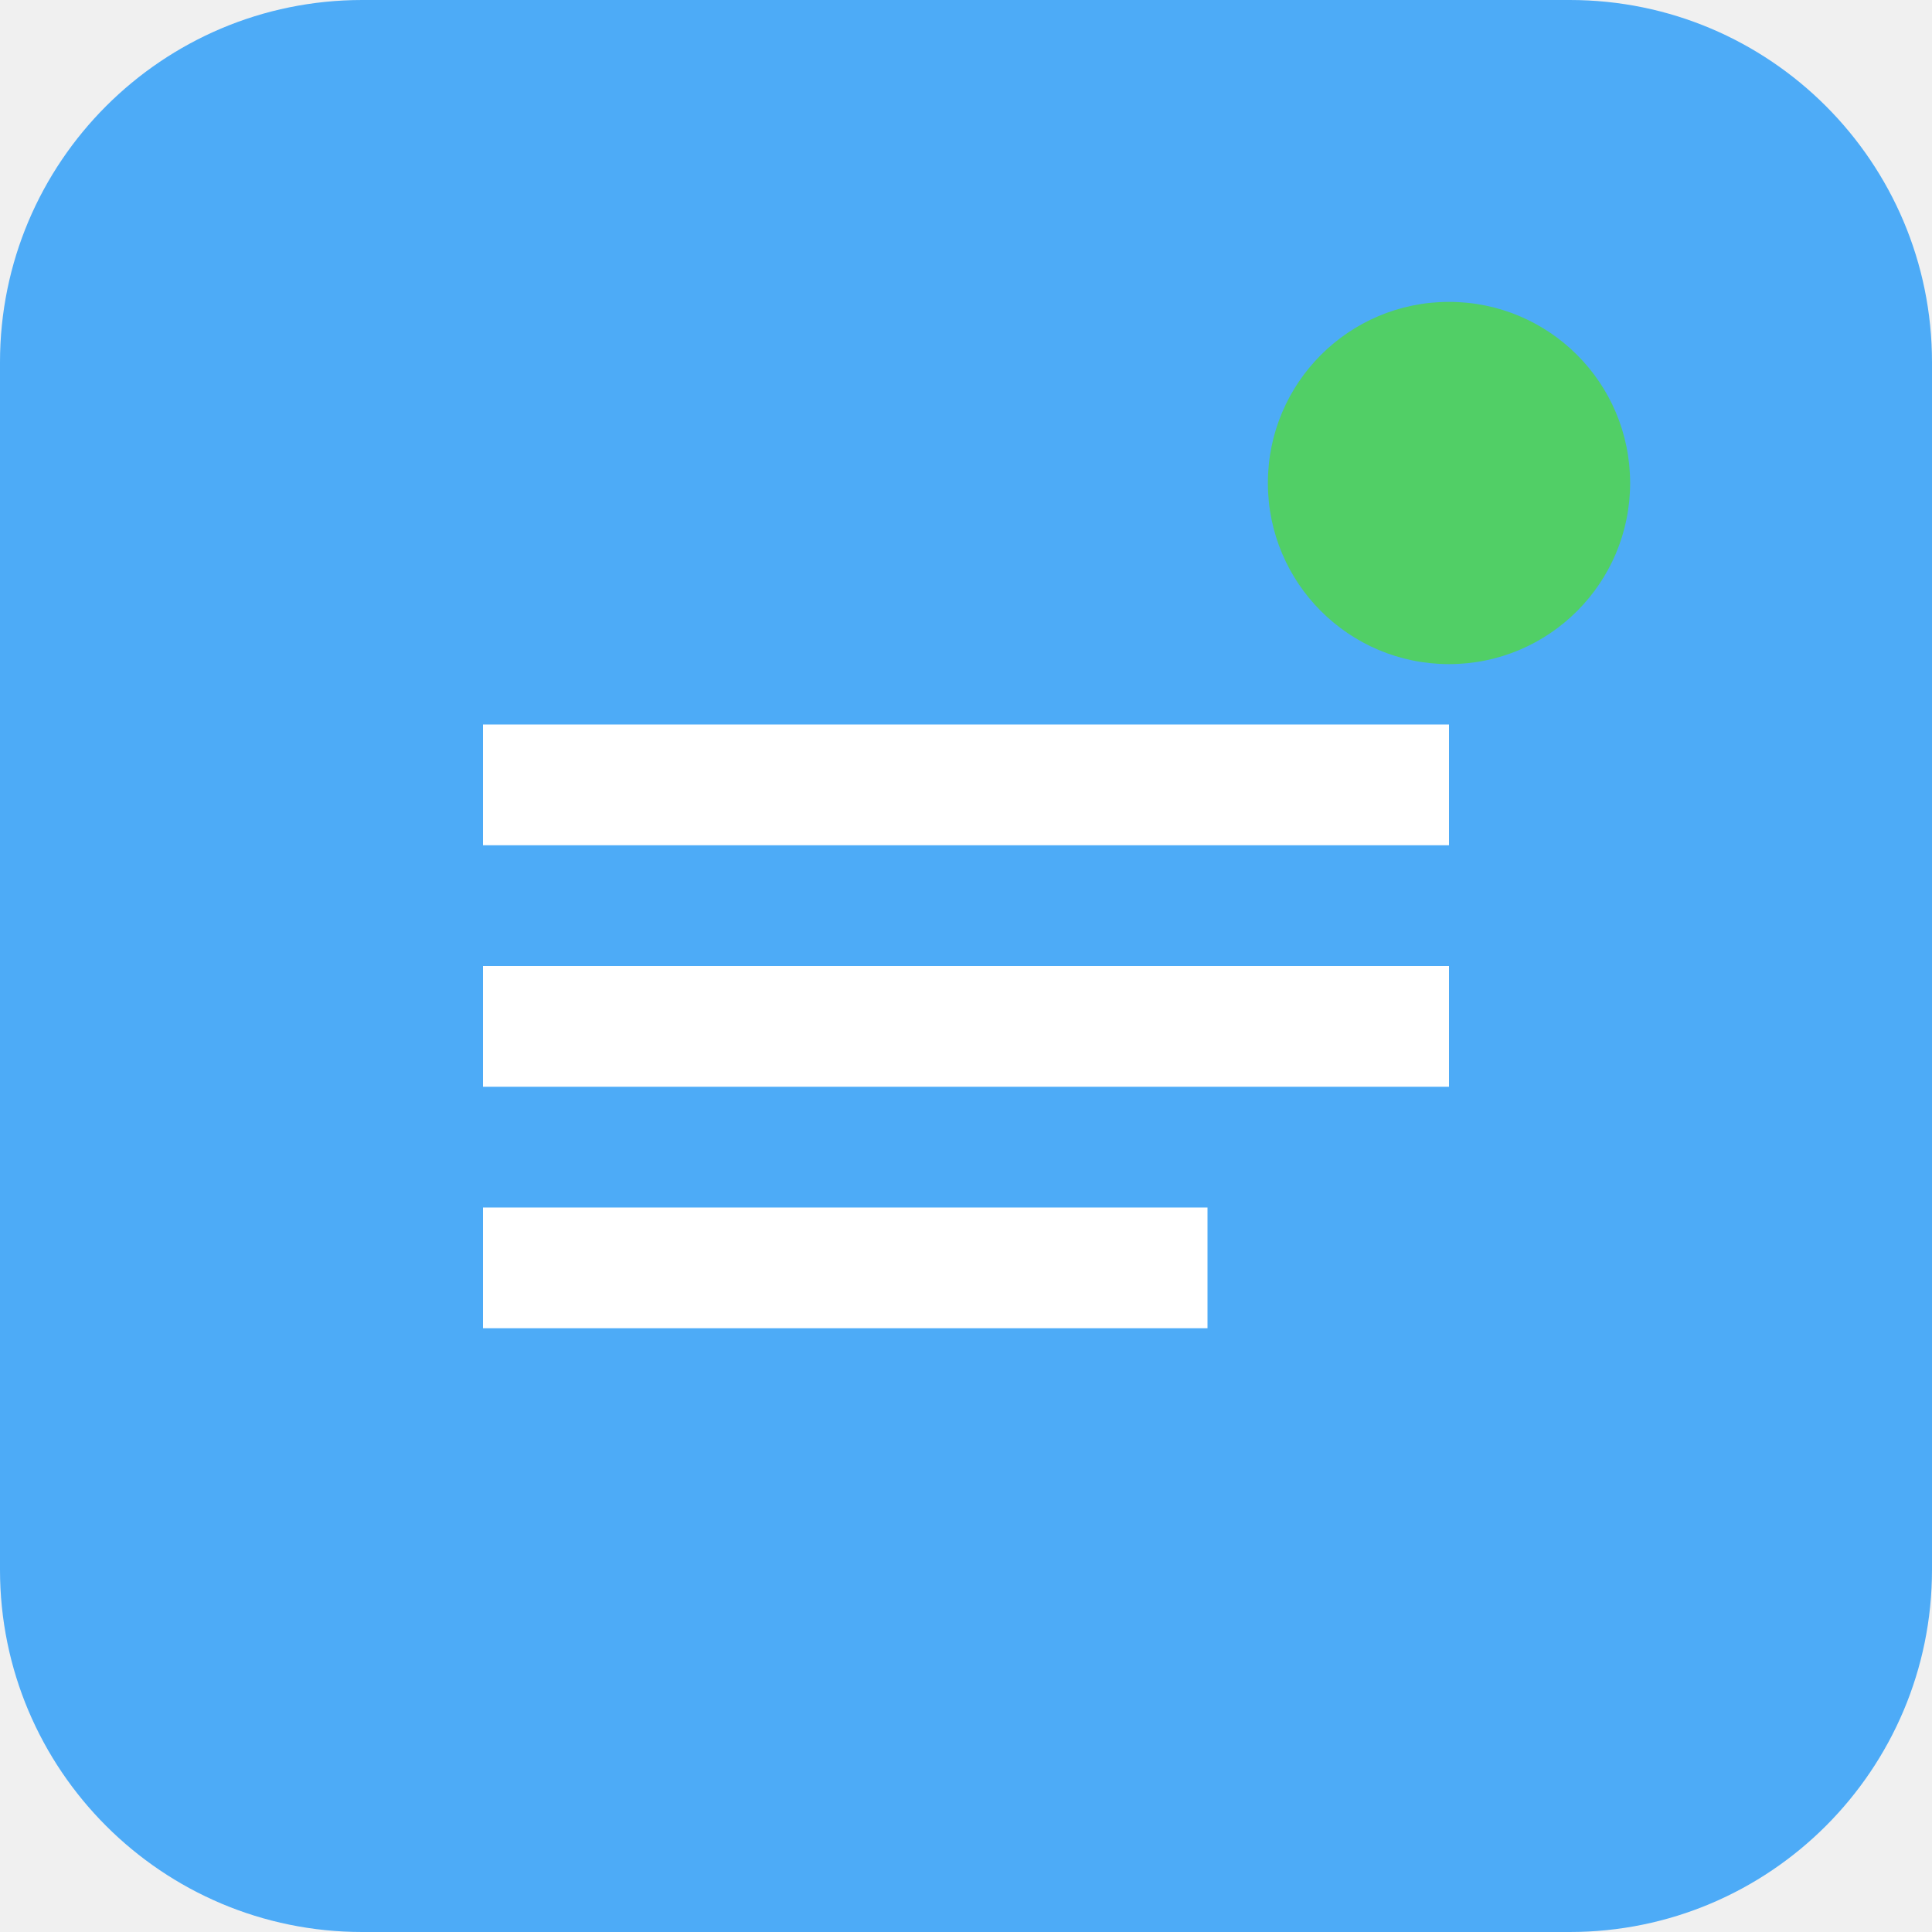
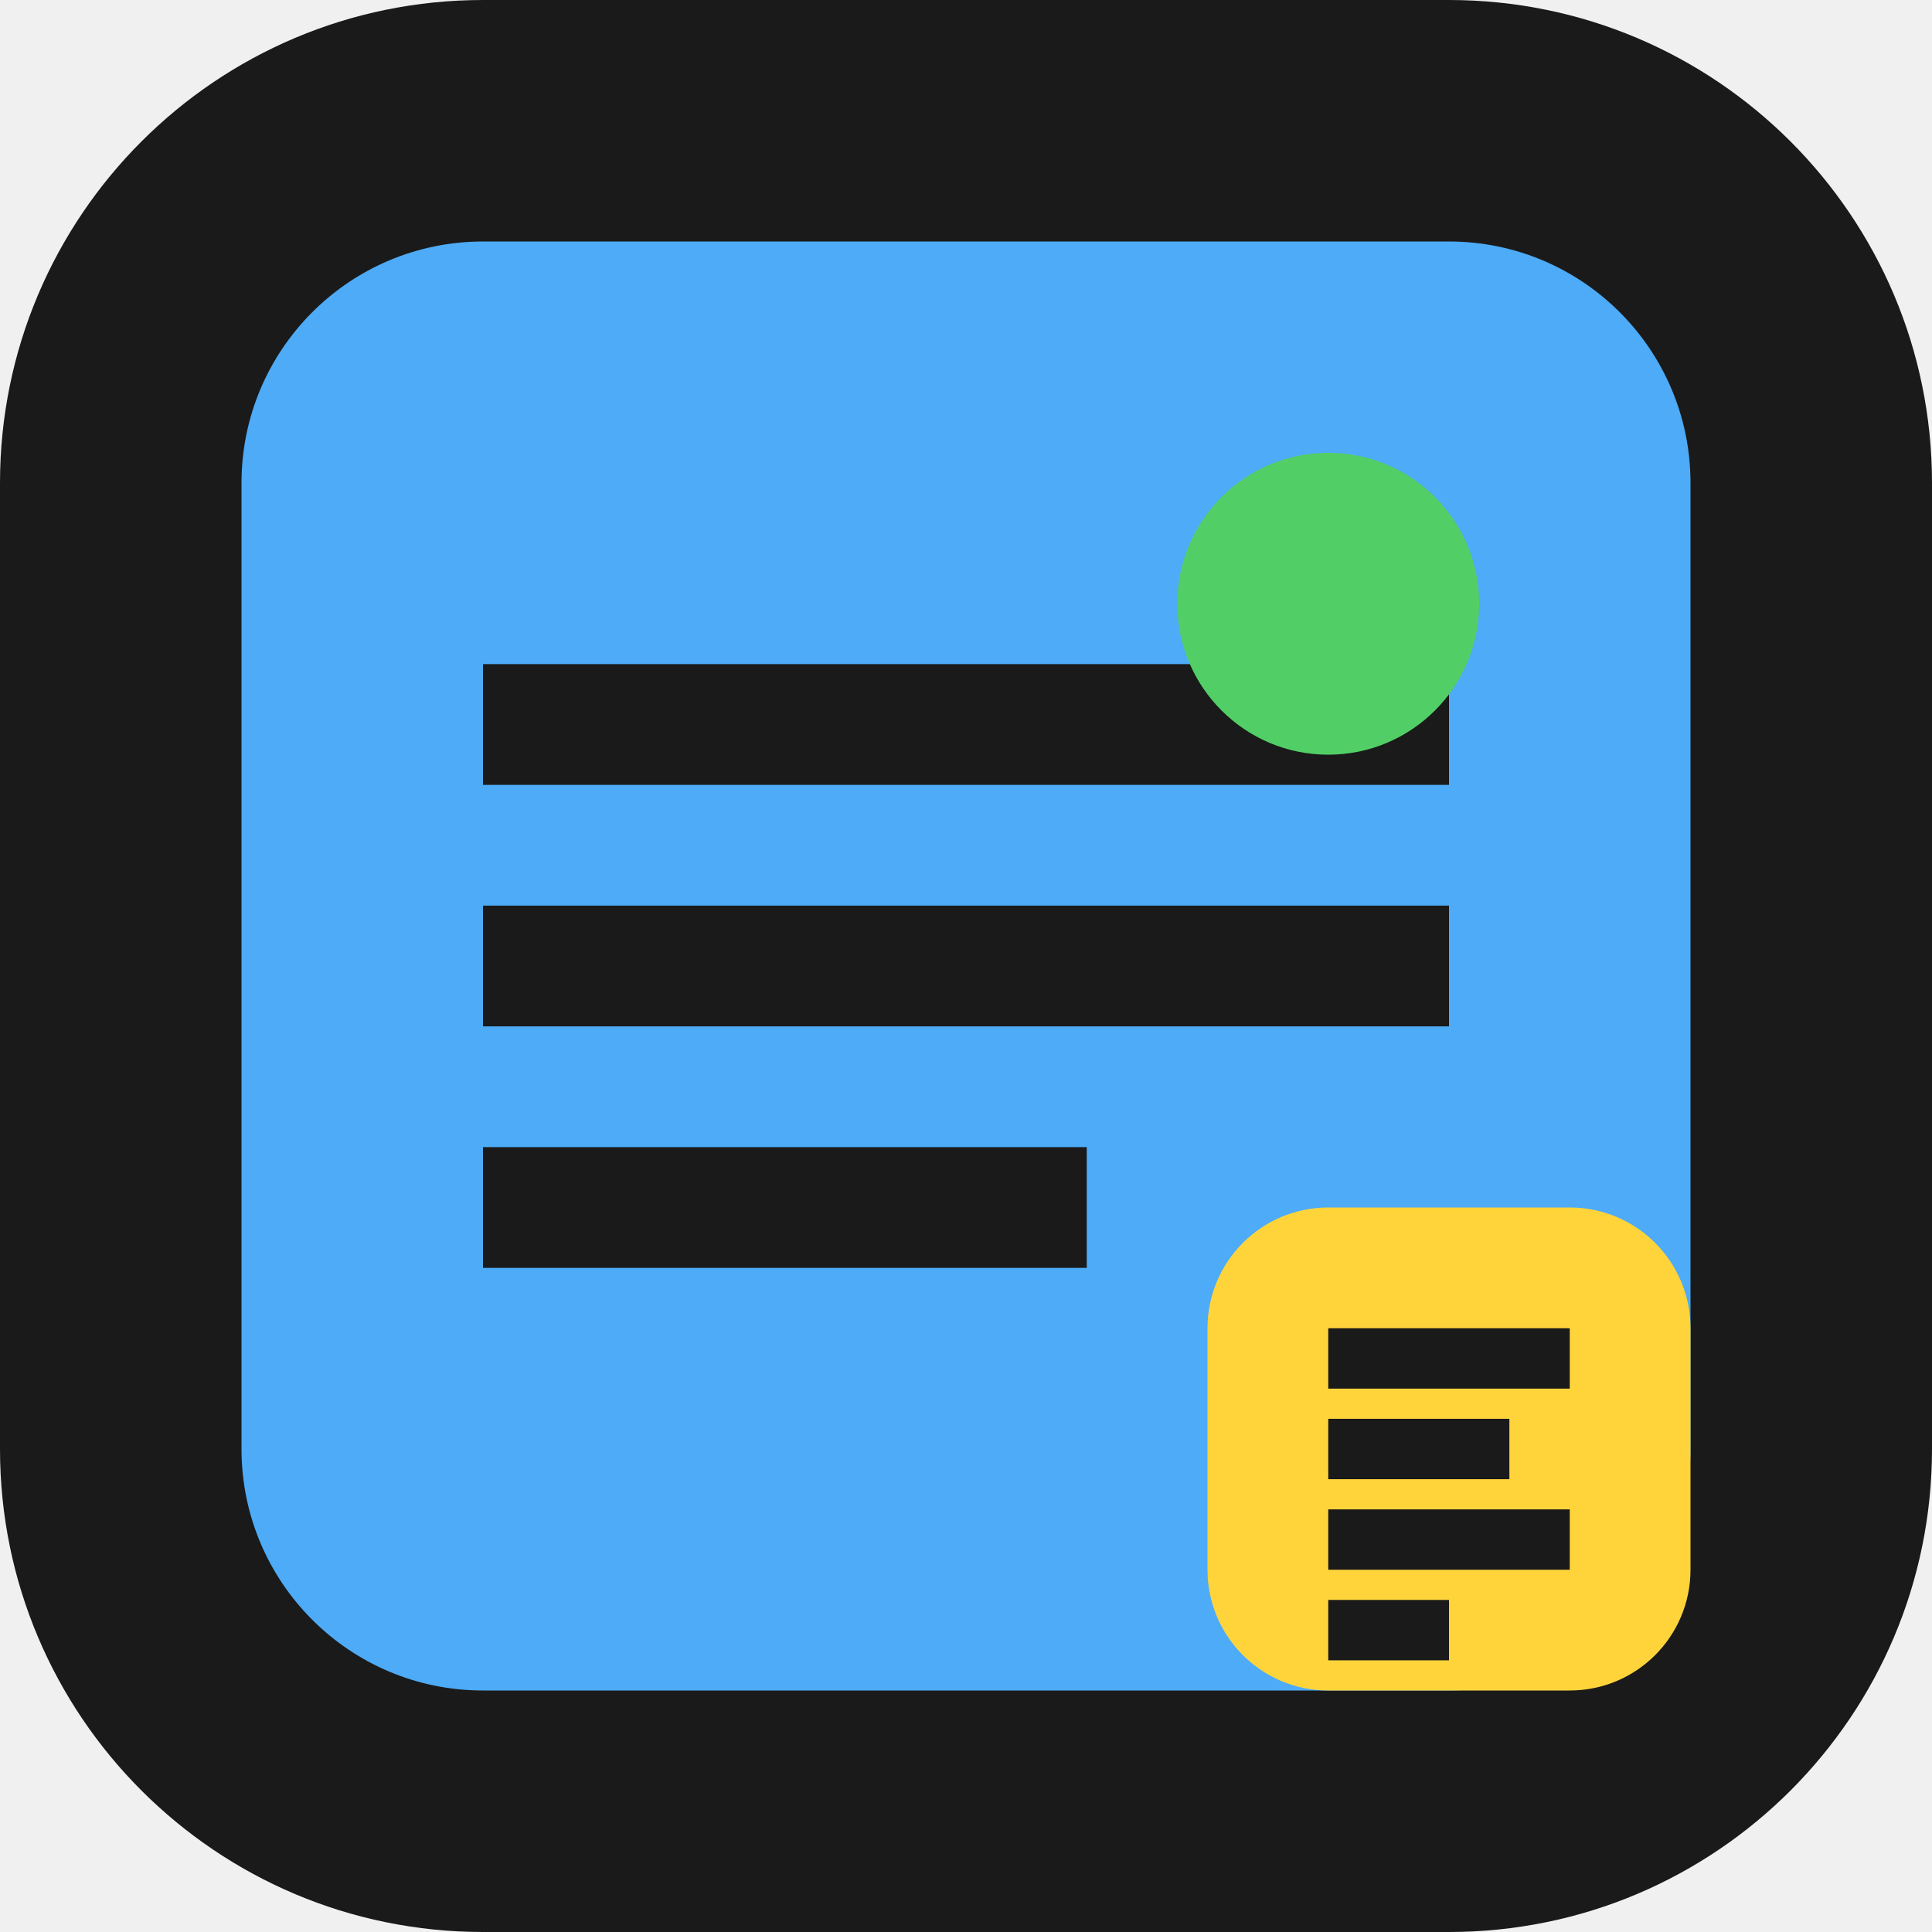
<svg xmlns="http://www.w3.org/2000/svg" width="32" height="32" viewBox="0 0 32 32" fill="none">
-   <rect width="32" height="32" rx="6" fill="#4dabf7" />
-   <path d="M8 12h16v2H8v-2zm0 4h16v2H8v-2zm0 4h12v2H8v-2z" fill="white" />
-   <circle cx="24" cy="8" r="3" fill="#51cf66" />
+   <rect width="32" height="32" rx="8" fill="#1a1a1a" />
+   <rect x="4" y="4" width="24" height="24" rx="4" fill="#4dabf7" />
+   <path d="M8 11h16v2H8v-2zm0 4h16v2H8v-2zm0 4h10v2H8v-2z" fill="#1a1a1a" />
+   <circle cx="22" cy="10" r="2.5" fill="#51cf66" />
+   <rect x="20" y="20" width="8" height="8" rx="2" fill="#ffd43b" />
+   <path d="M22 22h4v1h-4v-1zm0 1.5h3v1h-3v-1zm0 1.5h4v1h-4v-1zm0 1.5h2v1h-2v-1z" fill="#1a1a1a" />
</svg>
